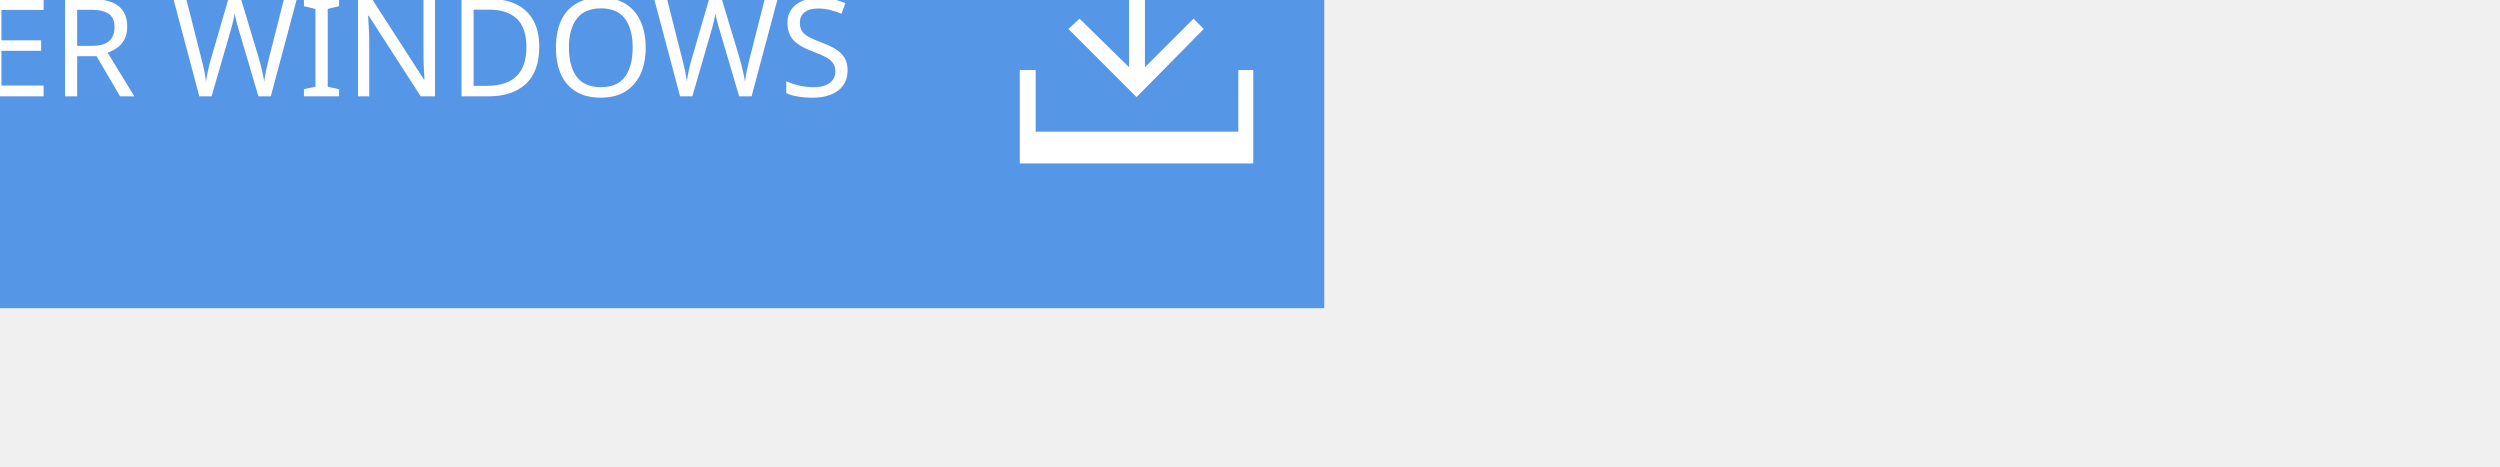
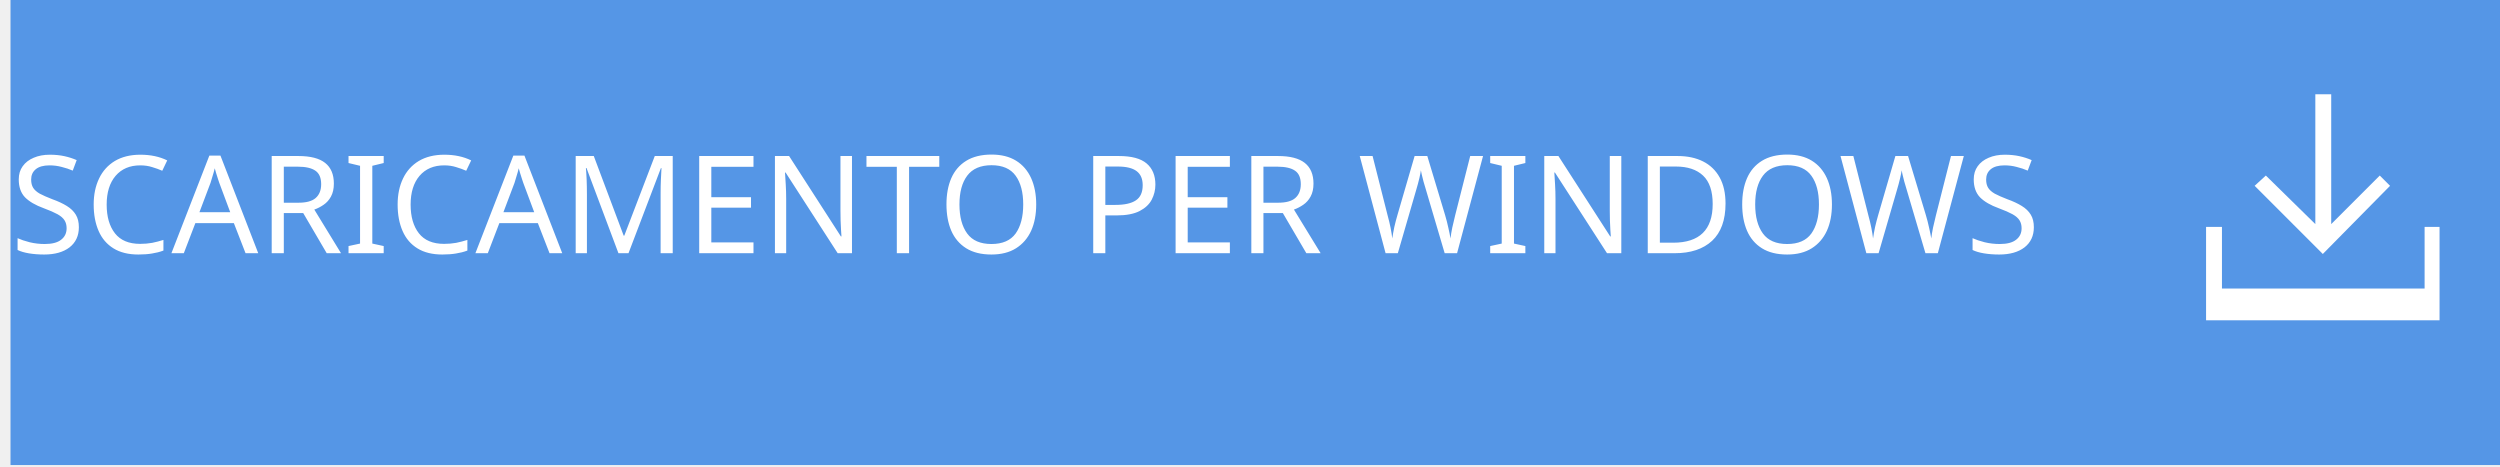
<svg xmlns="http://www.w3.org/2000/svg" version="1.1" id="Layer_1" x="0px" y="0px" width="267.7px" height="50px" viewBox="0 0 267.7 50" enable-background="new 0 0 267.7 50" xml:space="preserve">
-   <rect x="-125.9" y="-17" fill="#5596E6" width="267.699" height="50" />
-   <text transform="matrix(1 0 0 1 -125.8931 10.3164)" fill="#FFFFFF" font-family="'ArialMT'" font-size="14.583">SCARICAMENTO PER WINDOWS</text>
-   <g>
-     <polygon fill="#FFFFFF" points="128.9,3.1 127.8,2 122.6,7.2 122.6,-6.7 120.9,-6.7 120.9,7.2 115.6,2 114.4,3.1 121.7,10.4  " />
-     <polygon fill="#FFFFFF" points="132.6,7.5 132.6,14.1 110.9,14.1 110.9,7.5 109.2,7.5 109.2,14.1 109.2,17.5 110.9,17.5    132.6,17.5 134.2,17.5 134.2,14.1 134.2,7.5  " />
+   <defs id="defs15" />
+   <rect x="1.126" y="-0.203" width="267.699" height="50" id="rect3" style="fill:#5596e6" />
+   <text font-size="14.583" id="text5" x="1.133" y="27.113" style="font-size:14.583px;fill:#ffffff;font-family:ArialMT">SCARICAMENTO PER WINDOWS</text>
+   <g id="g7" transform="translate(127.0263,16.79686)">
+     <polygon points="127.8,2 122.6,7.2 122.6,-6.7 120.9,-6.7 120.9,7.2 115.6,2 114.4,3.1 121.7,10.4 128.9,3.1 " id="polygon9" style="fill:#ffffff" />
+     <polygon points="132.6,14.1 110.9,14.1 110.9,7.5 109.2,7.5 109.2,14.1 109.2,17.5 110.9,17.5 132.6,17.5 134.2,17.5 134.2,14.1 134.2,7.5 132.6,7.5 " id="polygon11" style="fill:#ffffff" />
  </g>
</svg>
